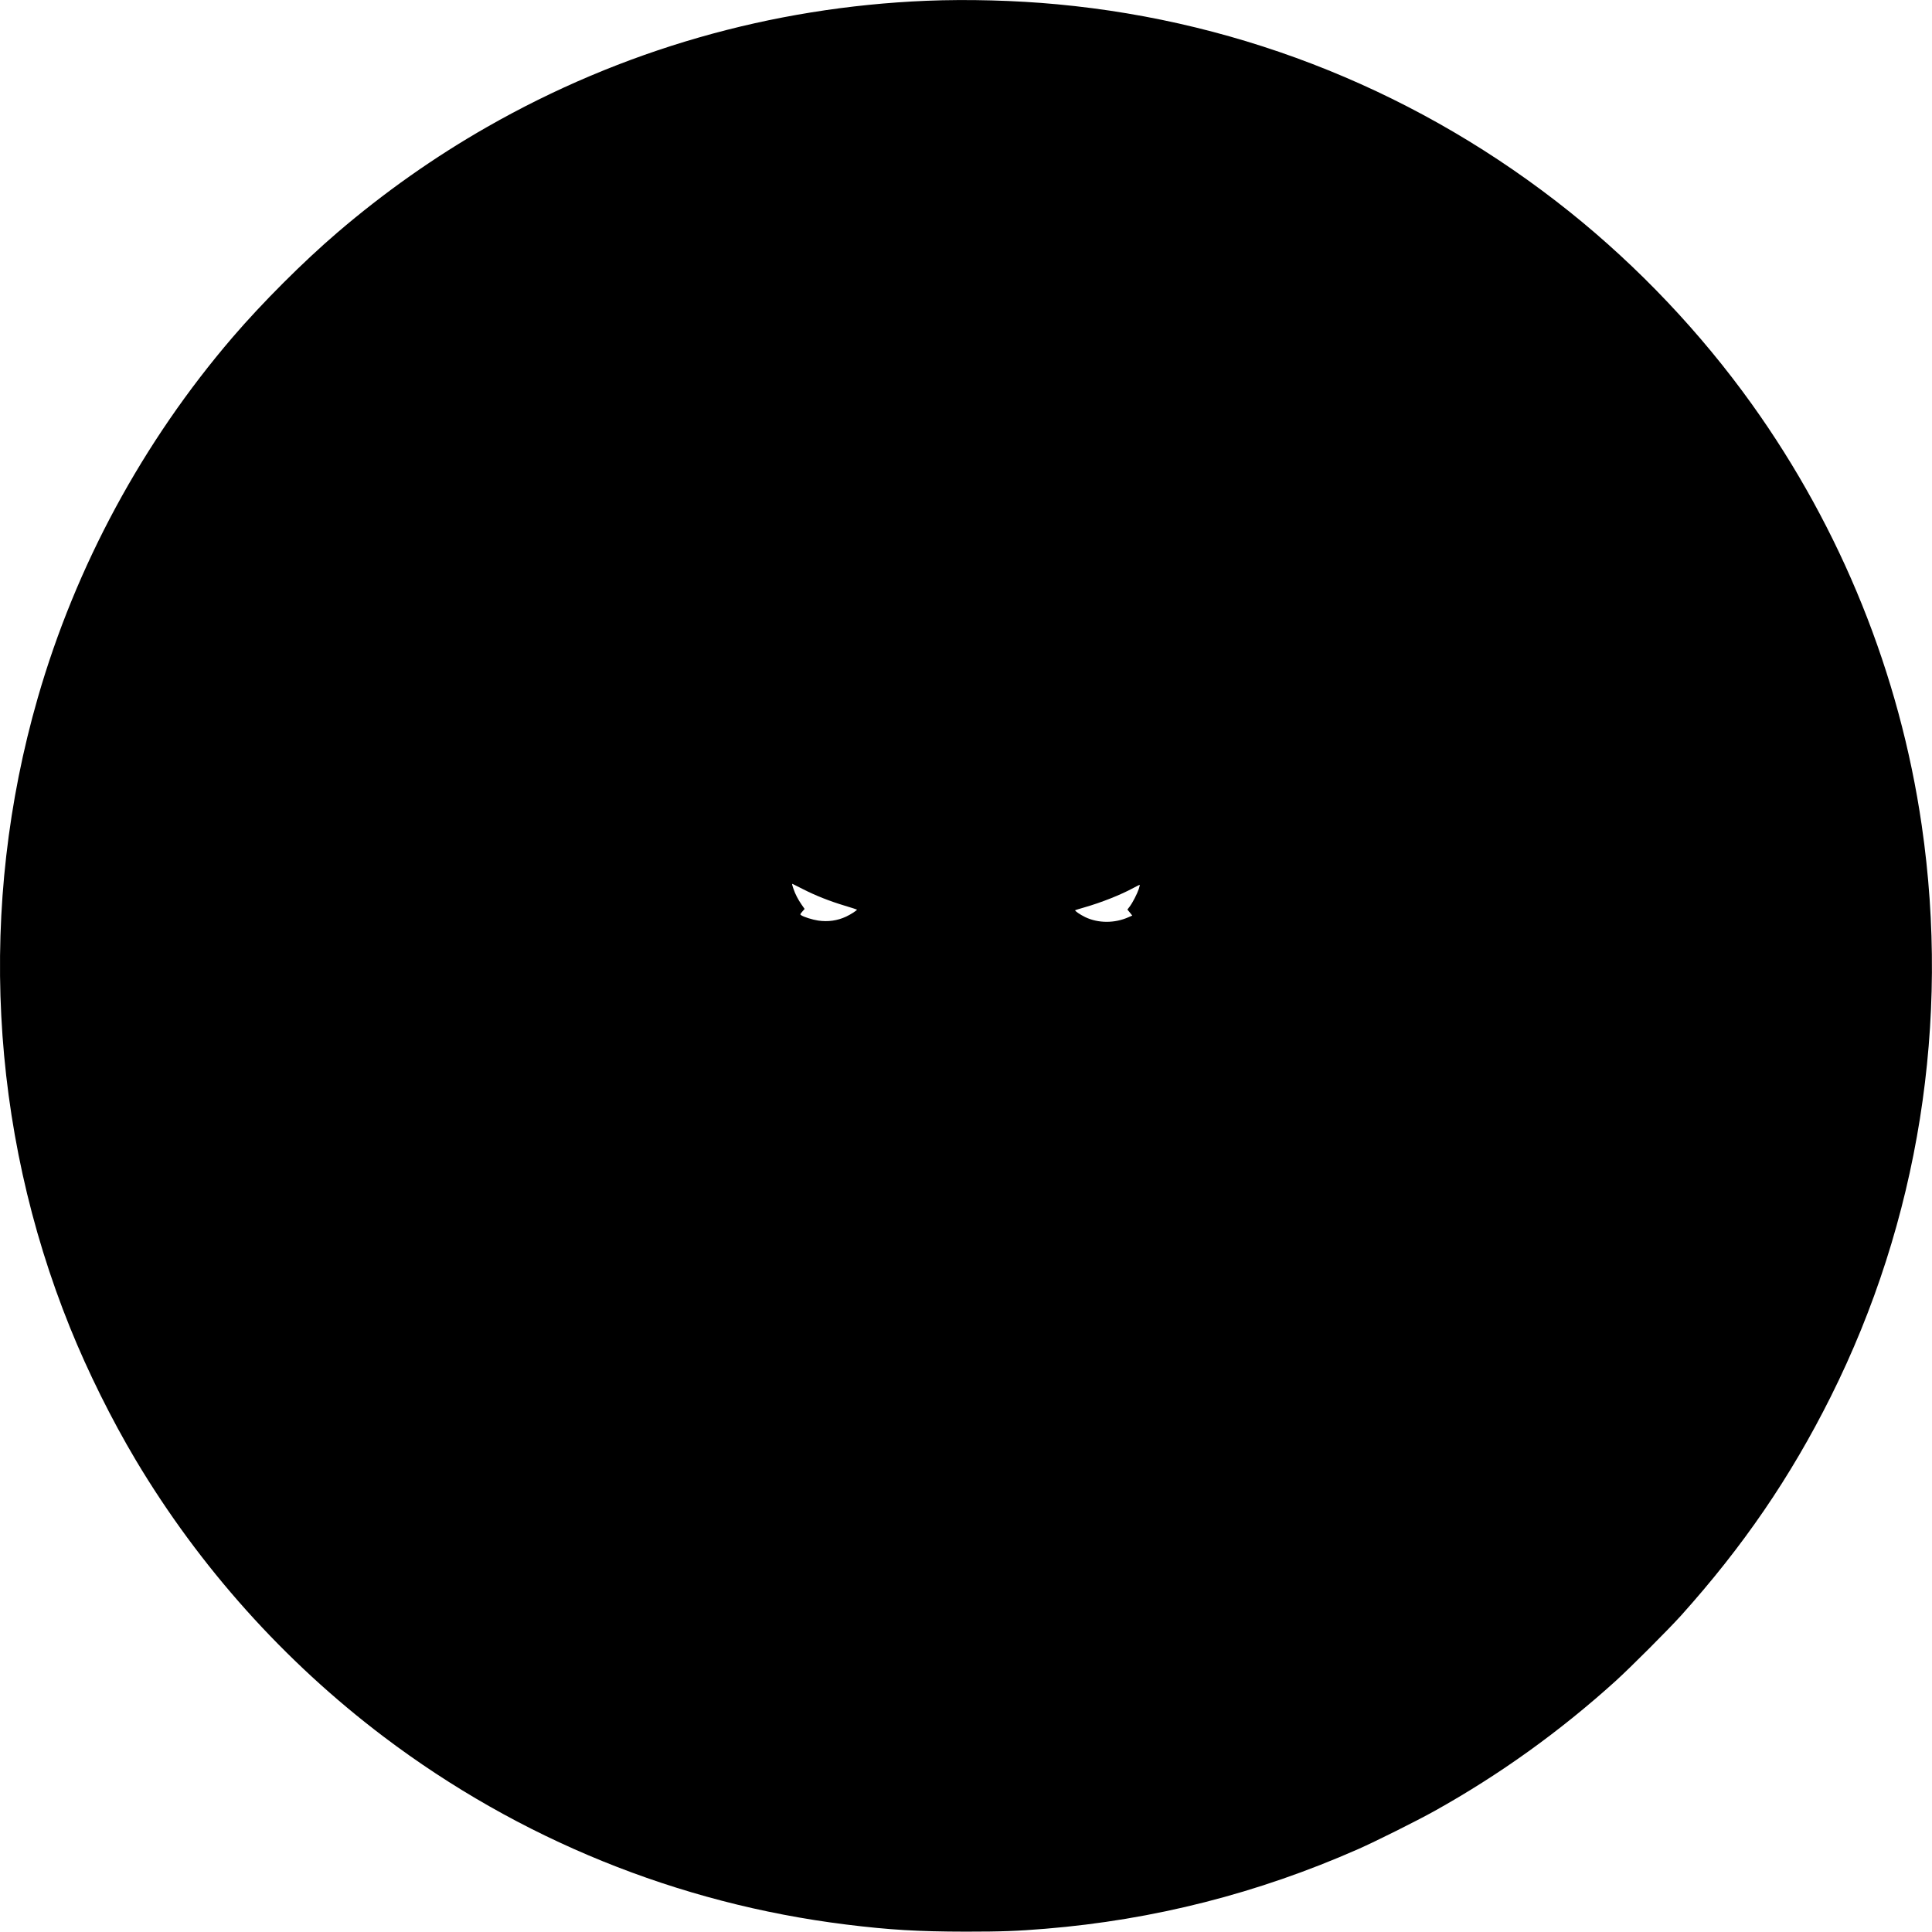
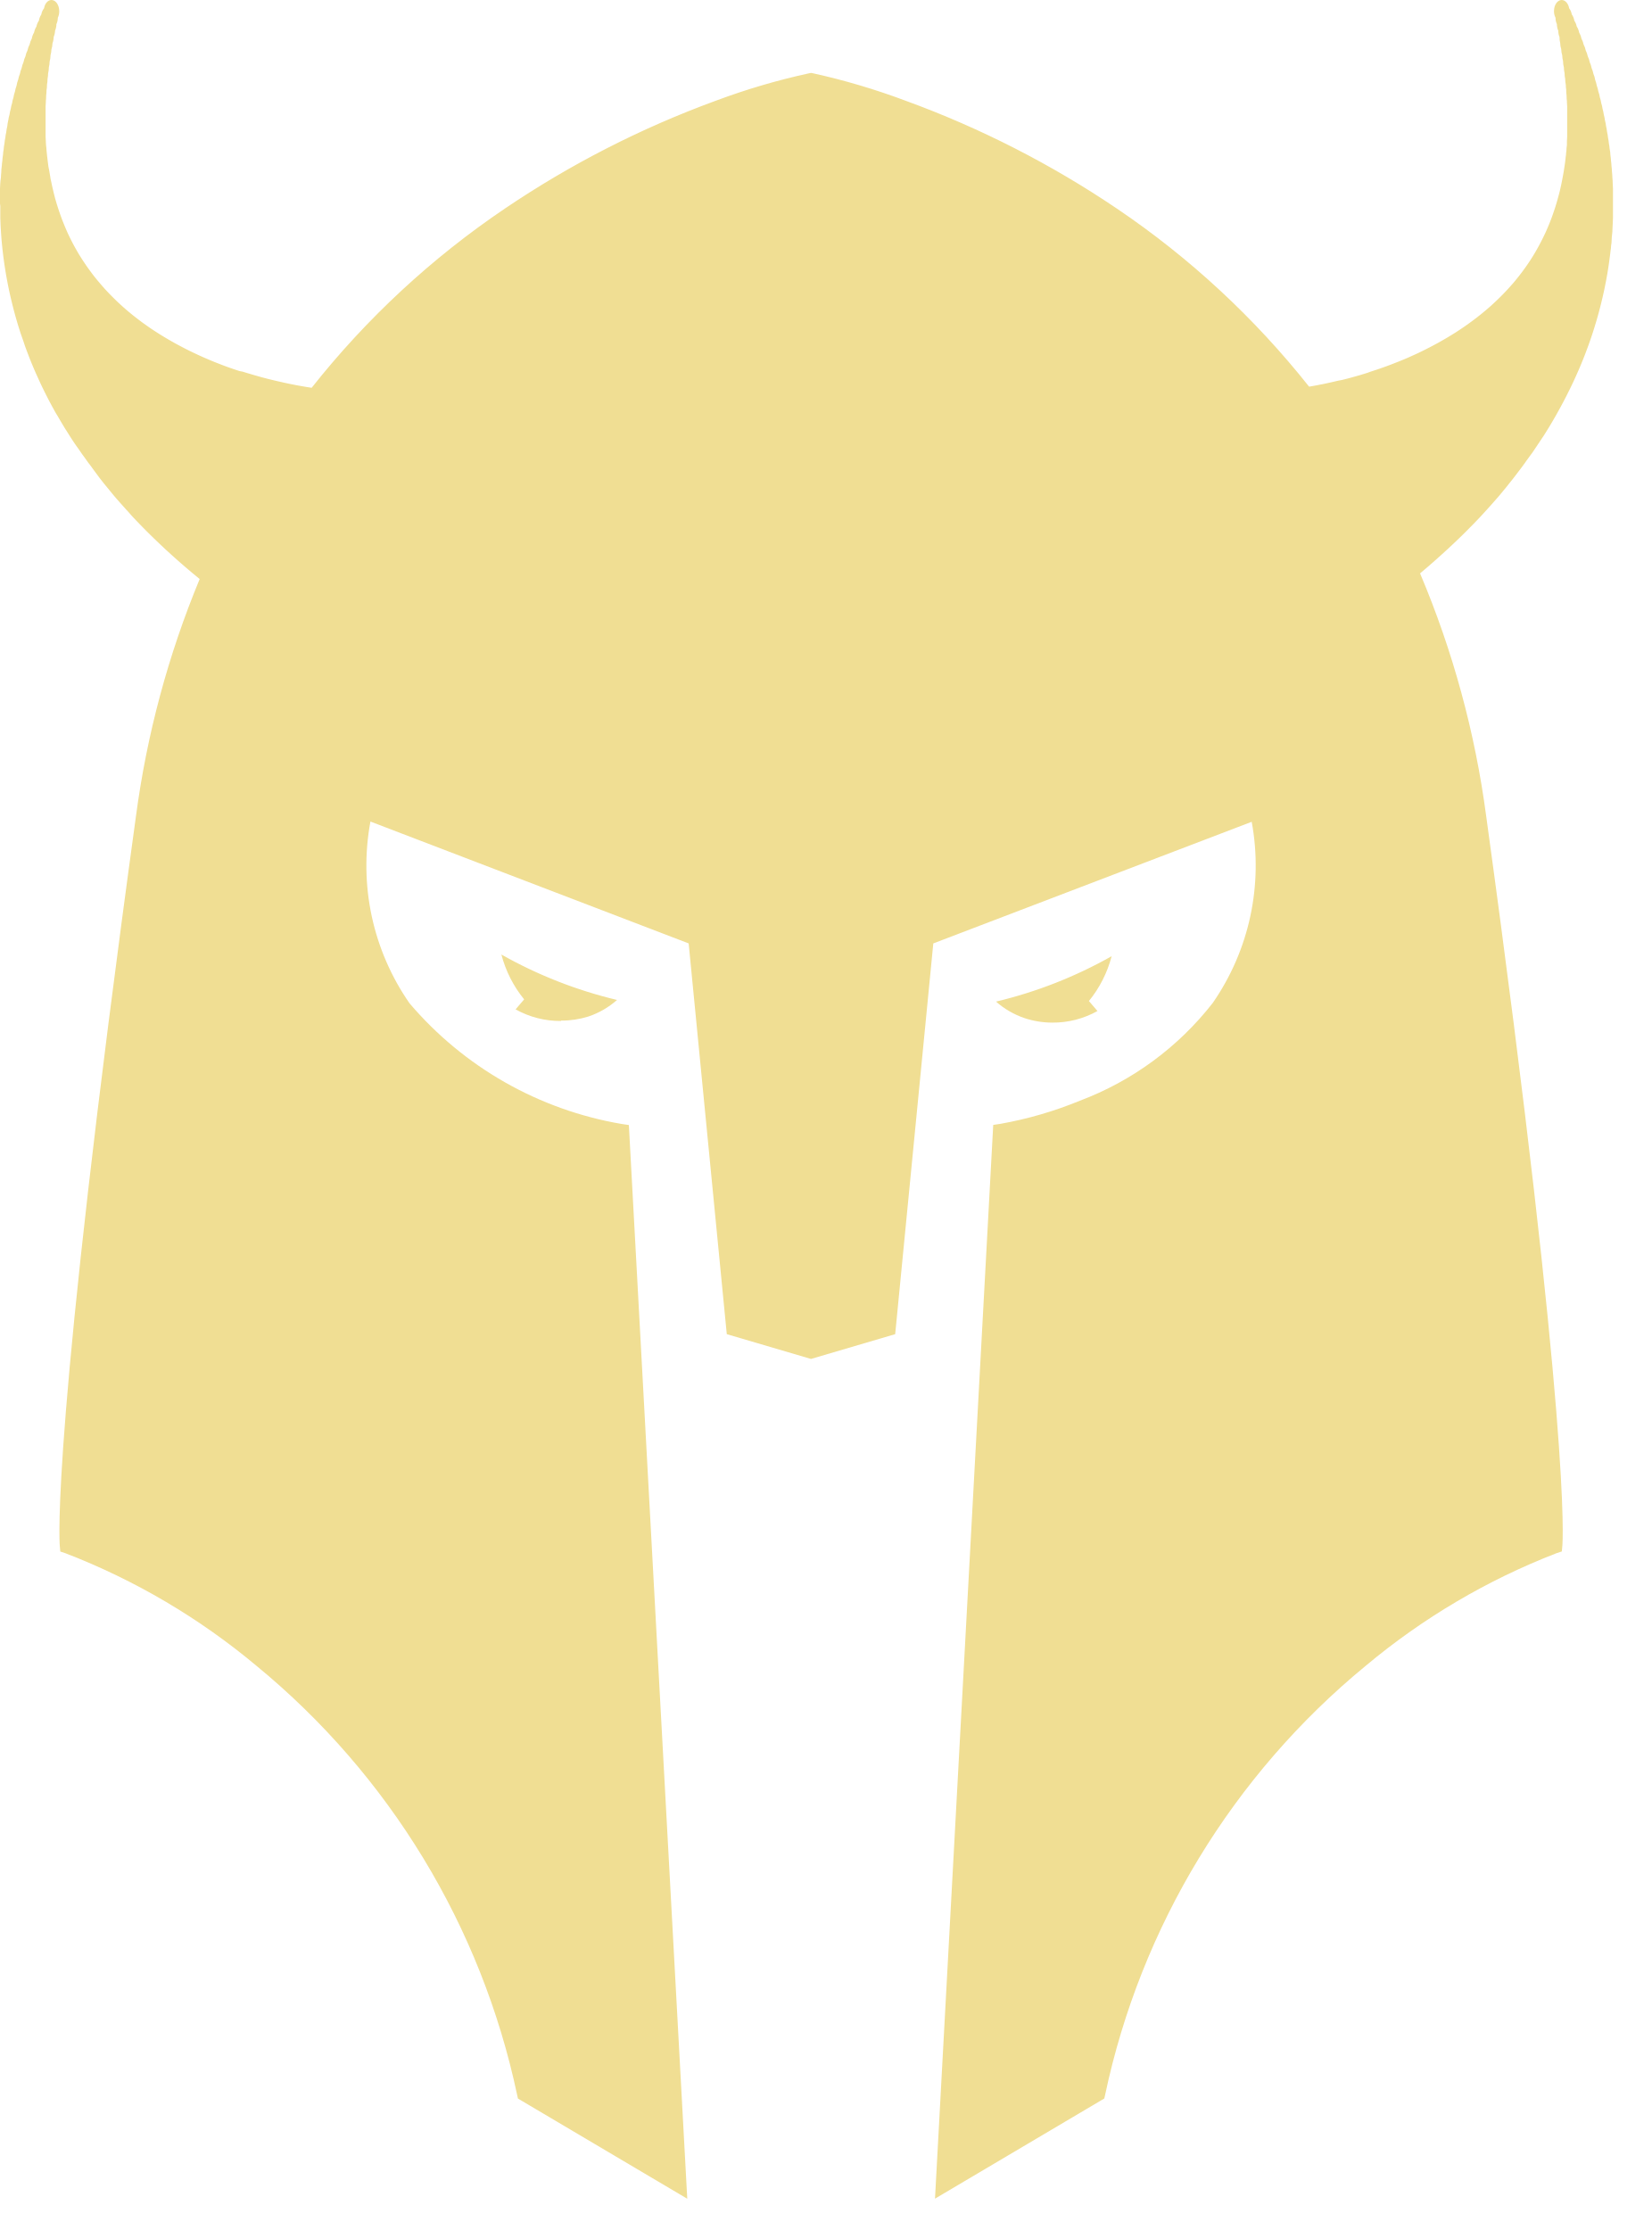
- <svg xmlns="http://www.w3.org/2000/svg" version="1.0" width="2739pt" height="2739pt" viewBox="0 0 2739 2739" preserveAspectRatio="xMidYMid meet">
-   <g transform="translate(0,2739) scale(0.1,-0.1)" fill="#000000" stroke="none">
-     <path d="M13135 27379 c-2203 -91 -4323 -700 -6231 -1790 -745 -425 -1458 -928 -2119 -1494 -486 -416 -1065 -995 -1486 -1485 -1276 -1487 -2226 -3245 -2764 -5115 -847 -2942 -684 -6101 458 -8927 254 -628 589 -1302 932 -1878 904 -1515 2103 -2854 3515 -3922 1919 -1451 4171 -2366 6555 -2662 614 -76 1021 -100 1695 -101 514 0 727 8 1130 41 1535 126 3011 501 4435 1129 253 112 830 400 1085 542 921 514 1772 1125 2562 1839 214 194 747 728 929 929 880 980 1552 1961 2123 3103 1246 2492 1696 5316 1290 8103 -312 2145 -1140 4198 -2408 5969 -724 1012 -1610 1947 -2581 2725 -2096 1678 -4606 2696 -7265 2944 -595 56 -1275 74 -1855 50z m-1750 -12595 c178 -91 378 -170 591 -234 93 -28 170 -53 172 -55 8 -8 -86 -69 -153 -100 -125 -58 -256 -76 -395 -56 -81 12 -208 52 -242 76 -17 11 -15 15 15 50 l34 39 -42 60 c-50 72 -91 150 -116 225 -21 59 -23 75 -11 69 4 -2 70 -35 147 -74z m4760 4 c-23 -69 -89 -198 -130 -251 l-32 -42 35 -42 34 -43 -55 -24 c-195 -87 -428 -86 -612 2 -72 35 -151 89 -142 98 1 2 59 19 127 39 248 71 521 180 701 278 46 25 85 44 87 42 2 -2 -4 -28 -13 -57z" />
-   </g>
+ <svg xmlns="http://www.w3.org/2000/svg" width="40" height="54" viewBox="0 0 40 54" fill="none">
+   <path d="M24.051 27.24L24.22 27.215C24.881 27.098 25.526 26.91 26.147 26.655C27.417 26.177 28.53 25.358 29.365 24.289C29.804 23.656 30.114 22.942 30.276 22.189C30.438 21.436 30.45 20.658 30.31 19.9L22.6 22.845L21.677 32.307L19.638 32.907L17.599 32.307L16.676 22.845L8.97 19.894C8.829 20.654 8.84 21.433 9.002 22.189C9.165 22.944 9.475 23.66 9.916 24.294C11.233 25.843 13.054 26.878 15.059 27.218L15.228 27.243L16.642 53.243L12.542 50.817L12.522 50.727C11.657 46.648 9.431 42.984 6.209 40.337C4.829 39.182 3.269 38.262 1.59 37.614L1.46 37.571L1.448 37.435C1.438 37.335 1.239 34.695 3.293 19.759C3.555 17.788 4.073 15.859 4.835 14.022L4.826 14.014C4.795 13.99 4.764 13.965 4.734 13.938C4.704 13.911 4.677 13.889 4.653 13.871C4.623 13.847 4.593 13.822 4.564 13.796C4.535 13.77 4.507 13.747 4.482 13.726C4.454 13.703 4.426 13.679 4.399 13.654C4.372 13.629 4.34 13.604 4.311 13.577C4.282 13.55 4.252 13.526 4.223 13.499C4.194 13.472 4.167 13.45 4.139 13.423C4.111 13.396 4.086 13.376 4.06 13.351C4.034 13.326 4 13.3 3.97 13.268C3.94 13.236 3.914 13.217 3.887 13.19C3.86 13.163 3.831 13.139 3.804 13.111C3.777 13.083 3.747 13.058 3.719 13.029C3.691 13 3.664 12.977 3.637 12.949C3.61 12.921 3.581 12.895 3.554 12.867C3.527 12.839 3.497 12.812 3.47 12.782C3.443 12.752 3.416 12.729 3.39 12.7C3.364 12.671 3.333 12.643 3.305 12.612C3.277 12.581 3.253 12.559 3.228 12.531C3.203 12.503 3.168 12.469 3.139 12.431C3.11 12.393 3.089 12.378 3.065 12.35C3.041 12.322 3.011 12.293 2.986 12.262C2.961 12.231 2.931 12.202 2.904 12.17C2.877 12.138 2.851 12.111 2.825 12.08C2.799 12.049 2.773 12.021 2.748 11.99C2.723 11.959 2.693 11.926 2.666 11.89C2.639 11.854 2.616 11.832 2.593 11.801C2.57 11.77 2.541 11.74 2.517 11.708C2.493 11.676 2.463 11.643 2.438 11.608C2.413 11.573 2.387 11.545 2.363 11.508C2.339 11.471 2.313 11.445 2.289 11.408C2.265 11.371 2.239 11.345 2.216 11.308C2.193 11.271 2.164 11.241 2.14 11.208C2.116 11.175 2.092 11.144 2.069 11.108C2.046 11.072 2.019 11.041 1.996 11.008C1.973 10.975 1.949 10.943 1.927 10.908C1.905 10.873 1.878 10.839 1.856 10.808C1.834 10.777 1.809 10.741 1.787 10.708C1.765 10.675 1.739 10.638 1.717 10.601C1.695 10.564 1.671 10.532 1.65 10.495C1.629 10.458 1.607 10.428 1.586 10.395C1.565 10.362 1.539 10.32 1.517 10.281C1.495 10.242 1.474 10.212 1.454 10.175C1.434 10.138 1.41 10.102 1.389 10.063C1.368 10.024 1.346 10 1.327 9.96C1.308 9.92 1.285 9.886 1.265 9.847C1.245 9.808 1.224 9.772 1.204 9.733C1.184 9.694 1.164 9.658 1.145 9.619C1.126 9.58 1.105 9.544 1.087 9.504C1.069 9.464 1.049 9.43 1.031 9.391C1.013 9.352 0.993 9.314 0.975 9.273C0.957 9.232 0.938 9.195 0.921 9.154C0.904 9.113 0.885 9.077 0.868 9.037C0.851 8.997 0.832 8.957 0.815 8.915C0.798 8.873 0.782 8.838 0.767 8.8C0.752 8.762 0.732 8.718 0.717 8.676C0.702 8.634 0.683 8.593 0.669 8.551C0.655 8.509 0.636 8.469 0.622 8.426C0.608 8.383 0.592 8.347 0.579 8.3C0.566 8.253 0.549 8.219 0.536 8.176C0.523 8.133 0.506 8.1 0.493 8.052C0.48 8.004 0.466 7.971 0.454 7.929C0.442 7.887 0.426 7.844 0.415 7.8C0.404 7.756 0.389 7.716 0.378 7.673C0.367 7.63 0.352 7.585 0.342 7.54C0.332 7.495 0.318 7.457 0.309 7.413C0.3 7.369 0.286 7.327 0.277 7.282C0.268 7.237 0.255 7.2 0.247 7.155C0.239 7.11 0.226 7.069 0.218 7.024C0.21 6.979 0.2 6.933 0.19 6.886C0.18 6.839 0.173 6.8 0.166 6.76C0.159 6.72 0.148 6.671 0.142 6.626C0.136 6.581 0.126 6.536 0.12 6.49C0.114 6.444 0.105 6.4 0.1 6.356C0.095 6.312 0.087 6.268 0.082 6.223C0.077 6.178 0.07 6.135 0.066 6.089C0.062 6.043 0.054 6 0.051 5.952C0.048 5.904 0.041 5.862 0.038 5.816C0.035 5.77 0.03 5.727 0.028 5.682C0.026 5.637 0.02 5.591 0.019 5.544C0.018 5.497 0.012 5.452 0.012 5.4C0.012 5.348 0.007 5.323 0.007 5.282V5.272C0.007 5.237 0.007 5.201 0.007 5.165C0.007 5.156 0.007 5.147 0.007 5.139C0.007 5.109 0.007 5.079 0.007 5.048C0.007 5.017 0.007 5.009 0.007 4.989C0.007 4.969 0 4.95 0 4.93C0 4.91 0 4.89 0 4.87C0 4.85 0 4.831 0 4.811C0 4.776 0 4.742 0 4.711C0 4.7 0 4.7 0 4.69C0 4.654 0 4.619 0 4.584C0 4.579 0 4.574 0 4.569C0 4.526 0.002 4.485 0.006 4.444C0.009 4.396 0.014 4.348 0.022 4.3C0.023 4.26 0.025 4.22 0.03 4.18C0.031 4.124 0.035 4.069 0.044 4.014C0.046 3.972 0.05 3.931 0.057 3.89C0.059 3.844 0.064 3.799 0.072 3.754C0.075 3.706 0.08 3.659 0.089 3.612C0.092 3.566 0.099 3.52 0.108 3.474C0.112 3.427 0.119 3.38 0.129 3.334C0.133 3.289 0.141 3.244 0.151 3.2C0.156 3.153 0.164 3.106 0.176 3.06C0.18 3.011 0.188 2.963 0.2 2.916C0.206 2.869 0.216 2.822 0.23 2.777C0.236 2.73 0.246 2.683 0.26 2.637C0.267 2.59 0.277 2.545 0.292 2.5C0.299 2.452 0.31 2.406 0.326 2.36C0.333 2.312 0.345 2.264 0.362 2.218C0.37 2.17 0.383 2.123 0.4 2.078C0.408 2.027 0.421 1.977 0.44 1.929C0.449 1.882 0.462 1.835 0.481 1.791C0.49 1.742 0.504 1.694 0.524 1.649C0.533 1.6 0.548 1.552 0.569 1.506C0.578 1.457 0.594 1.409 0.616 1.364C0.626 1.314 0.642 1.265 0.666 1.22C0.676 1.17 0.693 1.122 0.717 1.077C0.727 1.027 0.745 0.978 0.77 0.934C0.779 0.882 0.798 0.832 0.825 0.787C0.835 0.736 0.854 0.687 0.882 0.643C0.892 0.592 0.912 0.543 0.942 0.5C0.95 0.447 0.97 0.396 1 0.352C1.009 0.296 1.032 0.244 1.067 0.2C1.087 0.082 1.161 0 1.248 0C1.348 0 1.434 0.12 1.434 0.269C1.436 0.325 1.424 0.38 1.4 0.43C1.4 0.484 1.388 0.537 1.366 0.586C1.365 0.639 1.355 0.692 1.334 0.741C1.332 0.794 1.32 0.845 1.3 0.894C1.299 0.947 1.289 0.999 1.271 1.048C1.27 1.099 1.261 1.15 1.245 1.198C1.244 1.244 1.237 1.29 1.224 1.335C1.224 1.387 1.216 1.44 1.202 1.49C1.201 1.538 1.195 1.586 1.183 1.632C1.183 1.681 1.177 1.73 1.165 1.777C1.165 1.821 1.16 1.865 1.151 1.908V1.914C1.151 1.96 1.147 2.005 1.138 2.05V2.057C1.138 2.101 1.134 2.145 1.126 2.189C1.126 2.189 1.126 2.196 1.126 2.199C1.126 2.238 1.123 2.276 1.117 2.314C1.117 2.322 1.117 2.331 1.117 2.339C1.117 2.375 1.115 2.412 1.11 2.448C1.11 2.458 1.11 2.468 1.11 2.478C1.11 2.511 1.108 2.545 1.104 2.578C1.104 2.591 1.104 2.603 1.104 2.616C1.104 2.646 1.104 2.675 1.104 2.703C1.104 2.731 1.104 2.736 1.104 2.753C1.104 2.77 1.104 2.804 1.104 2.829C1.104 2.854 1.104 2.869 1.104 2.89C1.104 2.911 1.104 2.932 1.104 2.953C1.104 2.974 1.104 3.001 1.104 3.026C1.104 3.051 1.104 3.053 1.104 3.067C1.104 3.098 1.104 3.129 1.104 3.16C1.104 3.174 1.104 3.188 1.104 3.202C1.104 3.232 1.104 3.262 1.104 3.293C1.104 3.299 1.104 3.304 1.104 3.309C1.108 3.348 1.11 3.386 1.11 3.425C1.11 3.425 1.11 3.433 1.11 3.436C1.11 3.465 1.115 3.495 1.116 3.526C1.122 3.565 1.125 3.604 1.127 3.644C1.133 3.683 1.137 3.723 1.139 3.763C1.144 3.797 1.148 3.831 1.151 3.863C1.154 3.895 1.162 3.939 1.165 3.978C1.168 4.017 1.174 4.032 1.177 4.06C1.187 4.1 1.194 4.14 1.2 4.18C1.207 4.212 1.213 4.245 1.217 4.28C1.221 4.315 1.227 4.348 1.236 4.38C1.245 4.416 1.253 4.453 1.259 4.491C1.265 4.515 1.271 4.54 1.276 4.566C1.281 4.592 1.293 4.63 1.3 4.666C1.307 4.702 1.318 4.731 1.325 4.766C1.332 4.801 1.341 4.821 1.348 4.85C1.355 4.879 1.367 4.91 1.375 4.941C1.383 4.972 1.394 5 1.403 5.03C1.412 5.06 1.422 5.085 1.43 5.113C1.438 5.141 1.45 5.168 1.459 5.196C1.468 5.224 1.48 5.251 1.489 5.279C1.498 5.307 1.51 5.333 1.52 5.36C1.53 5.387 1.542 5.412 1.552 5.439C1.562 5.466 1.575 5.492 1.585 5.519C1.595 5.546 1.609 5.571 1.619 5.598C1.629 5.625 1.642 5.646 1.652 5.671C1.662 5.696 1.676 5.72 1.688 5.746C1.7 5.772 1.714 5.797 1.727 5.824C1.74 5.851 1.752 5.871 1.764 5.896C1.776 5.921 1.789 5.942 1.801 5.965C1.813 5.988 1.829 6.013 1.842 6.038C1.855 6.063 1.869 6.084 1.882 6.108C1.895 6.132 1.909 6.152 1.922 6.175C1.935 6.198 1.952 6.221 1.966 6.245C1.98 6.269 1.995 6.289 2.009 6.312C2.023 6.335 2.038 6.354 2.052 6.376C2.066 6.398 2.083 6.42 2.098 6.444C2.113 6.468 2.128 6.485 2.142 6.506C2.156 6.527 2.175 6.55 2.191 6.573C2.207 6.596 2.222 6.613 2.237 6.635C2.252 6.657 2.269 6.675 2.285 6.697C2.301 6.719 2.318 6.737 2.333 6.757C2.348 6.777 2.367 6.797 2.384 6.818C2.401 6.839 2.418 6.857 2.435 6.878C2.452 6.899 2.469 6.916 2.485 6.936C2.501 6.956 2.521 6.975 2.538 6.996C2.555 7.017 2.573 7.033 2.59 7.052C2.607 7.071 2.628 7.091 2.646 7.111C2.664 7.131 2.682 7.147 2.7 7.166C2.718 7.185 2.738 7.202 2.756 7.222C2.774 7.242 2.794 7.258 2.812 7.277C2.83 7.296 2.852 7.314 2.871 7.333L2.924 7.382C2.945 7.399 2.965 7.418 2.985 7.437C3.005 7.456 3.025 7.474 3.044 7.489C3.065 7.506 3.085 7.523 3.105 7.541C3.125 7.559 3.145 7.576 3.165 7.591C3.186 7.606 3.206 7.623 3.226 7.64C3.246 7.657 3.267 7.674 3.29 7.69C3.311 7.705 3.332 7.721 3.352 7.738C3.372 7.755 3.394 7.771 3.418 7.788L3.478 7.832C3.501 7.847 3.524 7.864 3.547 7.881C3.568 7.895 3.589 7.91 3.61 7.925C3.631 7.94 3.656 7.955 3.679 7.972C3.702 7.989 3.724 8.001 3.746 8.016L3.811 8.058C3.835 8.072 3.859 8.087 3.882 8.103L3.949 8.144C3.974 8.158 3.998 8.173 4.022 8.188L4.087 8.226C4.112 8.239 4.137 8.254 4.162 8.269L4.227 8.306C4.252 8.319 4.277 8.332 4.301 8.346C4.325 8.36 4.352 8.372 4.378 8.387L4.443 8.421C4.468 8.433 4.493 8.445 4.517 8.459C4.541 8.473 4.568 8.483 4.593 8.497L4.667 8.533L4.739 8.567L4.81 8.6C4.836 8.611 4.862 8.622 4.887 8.635L4.962 8.668C4.989 8.678 5.015 8.69 5.041 8.702L5.112 8.732L5.187 8.763L5.263 8.793L5.34 8.823L5.418 8.853L5.494 8.881L5.57 8.908L5.645 8.934L5.725 8.961L5.798 8.985L5.877 9L5.951 9.023L6.031 9.047L6.109 9.07L6.188 9.093L6.258 9.113L6.34 9.136L6.419 9.157L6.493 9.176L6.566 9.194L6.646 9.213L6.722 9.231L6.806 9.25L6.872 9.265L6.955 9.283L7.027 9.298L7.103 9.313L7.179 9.328L7.251 9.341L7.324 9.354L7.406 9.368L7.474 9.379L7.547 9.39C8.875 7.711 10.454 6.247 12.228 5.049C13.818 3.974 15.533 3.097 17.336 2.438C18.074 2.162 18.83 1.94 19.6 1.773L19.64 1.766L19.68 1.773C20.449 1.942 21.205 2.167 21.942 2.444C23.745 3.102 25.46 3.979 27.05 5.054C28.811 6.244 30.379 7.698 31.7 9.363L31.736 9.357L31.809 9.344L31.88 9.331L31.956 9.316L32.033 9.301L32.105 9.286L32.188 9.268L32.254 9.253L32.336 9.234L32.414 9.216L32.5 9.2L32.572 9.182L32.646 9.163L32.724 9.142L32.807 9.119L32.877 9.099L32.956 9.076L33.035 9.052L33.112 9.028L33.188 9L33.265 8.975L33.341 8.95L33.418 8.924L33.494 8.897L33.572 8.869L33.648 8.841L33.725 8.811L33.802 8.781L33.876 8.752C33.902 8.741 33.928 8.73 33.954 8.72L34.024 8.691C34.049 8.679 34.075 8.668 34.101 8.658C34.126 8.646 34.152 8.635 34.177 8.624C34.202 8.613 34.228 8.6 34.254 8.589L34.326 8.556L34.395 8.523C34.42 8.51 34.446 8.497 34.471 8.486L34.544 8.449C34.569 8.436 34.594 8.423 34.619 8.411L34.685 8.376C34.71 8.362 34.735 8.348 34.76 8.336C34.785 8.324 34.809 8.308 34.834 8.296L34.899 8.259C34.924 8.244 34.949 8.229 34.974 8.216L35.038 8.179C35.063 8.163 35.088 8.148 35.114 8.133L35.179 8.093L35.248 8.05C35.271 8.034 35.294 8.019 35.317 8.005L35.382 7.962C35.405 7.946 35.428 7.93 35.451 7.915L35.514 7.871C35.536 7.854 35.558 7.838 35.581 7.823C35.604 7.808 35.624 7.791 35.646 7.776C35.668 7.761 35.687 7.744 35.708 7.729C35.729 7.714 35.75 7.696 35.772 7.68C35.794 7.664 35.816 7.644 35.838 7.628L35.895 7.582C35.916 7.563 35.937 7.546 35.959 7.529C35.981 7.512 36 7.496 36.017 7.48C36.037 7.461 36.057 7.444 36.078 7.427C36.099 7.41 36.119 7.392 36.139 7.372C36.157 7.354 36.175 7.337 36.194 7.321C36.213 7.305 36.232 7.287 36.252 7.266C36.27 7.247 36.289 7.229 36.308 7.212C36.327 7.195 36.345 7.174 36.364 7.156C36.383 7.138 36.399 7.119 36.418 7.101C36.437 7.083 36.455 7.061 36.474 7.042C36.493 7.023 36.508 7.004 36.526 6.986C36.544 6.968 36.56 6.947 36.577 6.929C36.594 6.911 36.613 6.887 36.632 6.867C36.651 6.847 36.663 6.83 36.679 6.812C36.695 6.794 36.713 6.769 36.731 6.748C36.749 6.727 36.763 6.707 36.78 6.687C36.797 6.667 36.812 6.644 36.829 6.623C36.846 6.602 36.858 6.583 36.874 6.563C36.89 6.543 36.906 6.517 36.923 6.496C36.94 6.475 36.952 6.454 36.967 6.434C36.982 6.414 36.997 6.389 37.013 6.367C37.029 6.345 37.041 6.323 37.056 6.302C37.071 6.281 37.083 6.259 37.097 6.238C37.111 6.217 37.127 6.188 37.142 6.165C37.157 6.142 37.169 6.118 37.183 6.096C37.197 6.074 37.208 6.051 37.221 6.029C37.234 6.007 37.248 5.979 37.262 5.955C37.276 5.931 37.285 5.91 37.297 5.889C37.309 5.868 37.323 5.837 37.337 5.812C37.351 5.787 37.36 5.764 37.372 5.741C37.384 5.718 37.396 5.687 37.41 5.662C37.424 5.637 37.431 5.614 37.443 5.59C37.455 5.566 37.466 5.534 37.479 5.507C37.492 5.48 37.5 5.455 37.511 5.431C37.522 5.407 37.531 5.379 37.541 5.355C37.551 5.331 37.561 5.299 37.573 5.272C37.585 5.245 37.592 5.215 37.603 5.188C37.614 5.161 37.621 5.131 37.632 5.104C37.643 5.077 37.65 5.047 37.66 5.019C37.67 4.991 37.677 4.96 37.687 4.931C37.697 4.902 37.703 4.873 37.712 4.845C37.721 4.817 37.728 4.782 37.738 4.751C37.748 4.72 37.753 4.69 37.762 4.66C37.771 4.63 37.775 4.601 37.783 4.572C37.791 4.543 37.796 4.506 37.805 4.472C37.814 4.438 37.817 4.409 37.824 4.378C37.831 4.347 37.836 4.307 37.844 4.273C37.852 4.239 37.854 4.207 37.862 4.173C37.87 4.139 37.871 4.106 37.878 4.073C37.885 4.04 37.886 4.003 37.893 3.973C37.9 3.943 37.901 3.9 37.907 3.864C37.91 3.826 37.914 3.788 37.921 3.75C37.921 3.719 37.924 3.688 37.93 3.657C37.931 3.609 37.935 3.561 37.943 3.514C37.943 3.491 37.943 3.468 37.943 3.446C37.943 3.439 37.943 3.432 37.943 3.425C37.943 3.387 37.945 3.348 37.949 3.31C37.949 3.304 37.949 3.299 37.949 3.293C37.949 3.26 37.949 3.226 37.949 3.193C37.949 3.182 37.949 3.17 37.949 3.159C37.949 3.13 37.949 3.101 37.949 3.072C37.949 3.056 37.949 3.041 37.949 3.025C37.949 3.009 37.949 2.977 37.949 2.953C37.949 2.929 37.949 2.911 37.949 2.89C37.949 2.869 37.949 2.849 37.949 2.829C37.949 2.809 37.949 2.779 37.949 2.753C37.949 2.727 37.949 2.72 37.949 2.704C37.947 2.674 37.947 2.645 37.949 2.615C37.949 2.602 37.949 2.588 37.949 2.575C37.945 2.542 37.943 2.508 37.943 2.475C37.943 2.465 37.943 2.456 37.943 2.446C37.938 2.41 37.935 2.373 37.935 2.336C37.935 2.329 37.935 2.321 37.935 2.314C37.929 2.275 37.926 2.235 37.926 2.195C37.926 2.188 37.926 2.181 37.926 2.173C37.919 2.133 37.916 2.093 37.916 2.053C37.906 2.006 37.901 1.958 37.901 1.91C37.891 1.864 37.886 1.816 37.886 1.769C37.875 1.724 37.87 1.678 37.869 1.632C37.856 1.582 37.849 1.531 37.849 1.48C37.837 1.434 37.83 1.387 37.829 1.339C37.814 1.291 37.806 1.241 37.805 1.19C37.789 1.142 37.781 1.091 37.78 1.04C37.768 0.994 37.762 0.947 37.764 0.9C37.744 0.85 37.734 0.797 37.733 0.743C37.712 0.693 37.7 0.639 37.7 0.584C37.678 0.536 37.667 0.483 37.667 0.43C37.642 0.38 37.629 0.325 37.63 0.269C37.63 0.12 37.713 0 37.816 0C37.904 0 37.977 0.087 37.997 0.2C38.03 0.243 38.051 0.294 38.06 0.347C38.092 0.392 38.114 0.445 38.122 0.5C38.151 0.542 38.17 0.59 38.18 0.64C38.21 0.686 38.23 0.737 38.24 0.791C38.266 0.835 38.285 0.884 38.294 0.934C38.319 0.978 38.337 1.027 38.347 1.077C38.372 1.123 38.389 1.172 38.399 1.223C38.422 1.267 38.438 1.314 38.447 1.362C38.47 1.408 38.487 1.457 38.496 1.508C38.517 1.553 38.532 1.6 38.541 1.649C38.561 1.693 38.575 1.739 38.584 1.786C38.605 1.836 38.621 1.888 38.629 1.941C38.646 1.984 38.658 2.029 38.666 2.075C38.684 2.121 38.696 2.168 38.704 2.216C38.721 2.261 38.733 2.308 38.74 2.356C38.756 2.402 38.767 2.448 38.774 2.496C38.789 2.542 38.8 2.588 38.806 2.636C38.82 2.682 38.83 2.729 38.836 2.776C38.849 2.821 38.858 2.868 38.864 2.915C38.877 2.961 38.886 3.008 38.891 3.056C38.902 3.101 38.91 3.147 38.915 3.194C38.926 3.24 38.934 3.286 38.938 3.333C38.948 3.379 38.955 3.425 38.959 3.472C38.968 3.514 38.974 3.556 38.977 3.599C38.988 3.653 38.995 3.707 38.997 3.762C39.004 3.804 39.008 3.846 39.01 3.889C39.017 3.935 39.021 3.981 39.023 4.027C39.029 4.072 39.033 4.117 39.034 4.163C39.04 4.21 39.043 4.258 39.044 4.306C39.049 4.352 39.052 4.399 39.052 4.445C39.052 4.485 39.058 4.525 39.058 4.567V4.575C39.058 4.612 39.058 4.65 39.058 4.688C39.058 4.698 39.058 4.708 39.058 4.717C39.058 4.747 39.058 4.778 39.058 4.809C39.058 4.825 39.058 4.84 39.058 4.855C39.058 4.87 39.058 4.904 39.058 4.928C39.058 4.952 39.058 4.972 39.058 4.993C39.058 5.014 39.058 5.028 39.058 5.045C39.058 5.062 39.058 5.104 39.058 5.133C39.058 5.143 39.058 5.152 39.058 5.162C39.058 5.197 39.058 5.23 39.058 5.262C39.058 5.262 39.058 5.271 39.058 5.275C39.058 5.318 39.056 5.36 39.053 5.401C39.05 5.442 39.047 5.488 39.046 5.538C39.046 5.584 39.043 5.629 39.037 5.674C39.031 5.719 39.027 5.764 39.026 5.811C39.026 5.857 39.022 5.902 39.013 5.946C39.013 5.991 39.005 6.034 38.999 6.077C38.993 6.12 38.99 6.172 38.982 6.217C38.974 6.262 38.971 6.308 38.964 6.352C38.957 6.396 38.953 6.44 38.945 6.483C38.937 6.526 38.932 6.575 38.923 6.62C38.914 6.665 38.909 6.707 38.9 6.748C38.891 6.789 38.885 6.839 38.874 6.884C38.863 6.929 38.858 6.971 38.848 7.013C38.838 7.055 38.83 7.104 38.818 7.149C38.806 7.194 38.8 7.235 38.788 7.276C38.776 7.317 38.767 7.367 38.755 7.411C38.743 7.455 38.735 7.494 38.723 7.534C38.711 7.574 38.701 7.621 38.688 7.663C38.675 7.705 38.664 7.751 38.65 7.793C38.636 7.835 38.625 7.88 38.611 7.922C38.597 7.964 38.586 8.006 38.572 8.046C38.558 8.086 38.545 8.132 38.53 8.173C38.515 8.214 38.502 8.258 38.486 8.299C38.47 8.34 38.458 8.383 38.441 8.423C38.424 8.463 38.412 8.505 38.396 8.544C38.38 8.583 38.365 8.628 38.348 8.668C38.331 8.708 38.317 8.748 38.3 8.786C38.283 8.824 38.266 8.872 38.247 8.913C38.228 8.954 38.216 8.989 38.198 9.025C38.18 9.061 38.163 9.107 38.144 9.146C38.125 9.185 38.109 9.226 38.089 9.265C38.069 9.304 38.052 9.346 38.032 9.384C38.012 9.422 37.996 9.461 37.976 9.497C37.956 9.533 37.939 9.575 37.918 9.612C37.897 9.649 37.88 9.689 37.859 9.726C37.838 9.763 37.818 9.806 37.796 9.844C37.774 9.882 37.757 9.918 37.736 9.953C37.715 9.988 37.696 10.027 37.675 10.062C37.654 10.097 37.634 10.135 37.613 10.17C37.592 10.205 37.57 10.246 37.547 10.282C37.524 10.318 37.505 10.355 37.482 10.389C37.459 10.423 37.437 10.464 37.413 10.5C37.389 10.536 37.371 10.569 37.348 10.6C37.325 10.631 37.304 10.67 37.281 10.7C37.258 10.73 37.233 10.775 37.207 10.811C37.181 10.847 37.163 10.878 37.14 10.911C37.117 10.944 37.094 10.981 37.069 11.011C37.044 11.041 37.021 11.081 36.996 11.111C36.971 11.141 36.95 11.178 36.925 11.211C36.9 11.244 36.874 11.283 36.847 11.317C36.82 11.351 36.802 11.379 36.778 11.408C36.754 11.437 36.728 11.476 36.702 11.508C36.676 11.54 36.651 11.575 36.625 11.608C36.599 11.641 36.576 11.671 36.55 11.701C36.524 11.731 36.498 11.767 36.471 11.801C36.444 11.835 36.422 11.862 36.397 11.89C36.372 11.918 36.343 11.956 36.315 11.99C36.287 12.024 36.264 12.051 36.237 12.08C36.21 12.109 36.184 12.143 36.156 12.172C36.128 12.201 36.104 12.233 36.077 12.261C36.05 12.289 36.026 12.319 36 12.346C35.974 12.373 35.948 12.405 35.921 12.433C35.894 12.461 35.866 12.494 35.838 12.523C35.81 12.552 35.783 12.582 35.755 12.61C35.727 12.638 35.701 12.668 35.673 12.695C35.645 12.722 35.62 12.751 35.592 12.777C35.564 12.803 35.539 12.833 35.511 12.859C35.483 12.885 35.454 12.917 35.425 12.944C35.396 12.971 35.369 13.001 35.34 13.027C35.311 13.053 35.288 13.079 35.261 13.103C35.234 13.127 35.205 13.158 35.175 13.184C35.145 13.21 35.12 13.237 35.092 13.262C35.064 13.287 35.033 13.318 35.003 13.344C34.973 13.37 34.949 13.394 34.921 13.418C34.893 13.442 34.867 13.468 34.839 13.492C34.811 13.516 34.783 13.544 34.754 13.568C34.725 13.592 34.692 13.624 34.661 13.65C34.63 13.676 34.61 13.695 34.584 13.717C34.558 13.739 34.526 13.768 34.496 13.792C34.466 13.816 34.441 13.84 34.412 13.863L34.387 13.885C35.181 15.761 35.719 17.736 35.987 19.755C38.042 34.691 37.842 37.325 37.832 37.431L37.82 37.568L37.69 37.611C36.013 38.26 34.453 39.181 33.074 40.335C29.852 42.982 27.626 46.646 26.761 50.725L26.741 50.815L22.641 53.241L24.051 27.24ZM24.809 24.654C24.555 24.568 24.32 24.432 24.119 24.254C25.099 24.02 26.042 23.65 26.919 23.154C26.815 23.551 26.628 23.922 26.368 24.24L26.575 24.482C26.241 24.669 25.864 24.766 25.481 24.763H25.47C25.246 24.761 25.022 24.725 24.809 24.654ZM13.579 24.723C13.196 24.726 12.819 24.629 12.485 24.442L12.692 24.2C12.432 23.882 12.245 23.511 12.141 23.114C13.018 23.61 13.961 23.98 14.941 24.214C14.741 24.392 14.506 24.528 14.252 24.614C14.039 24.681 13.816 24.715 13.592 24.714L13.579 24.723Z" fill="#F0DE93" />
</svg>
